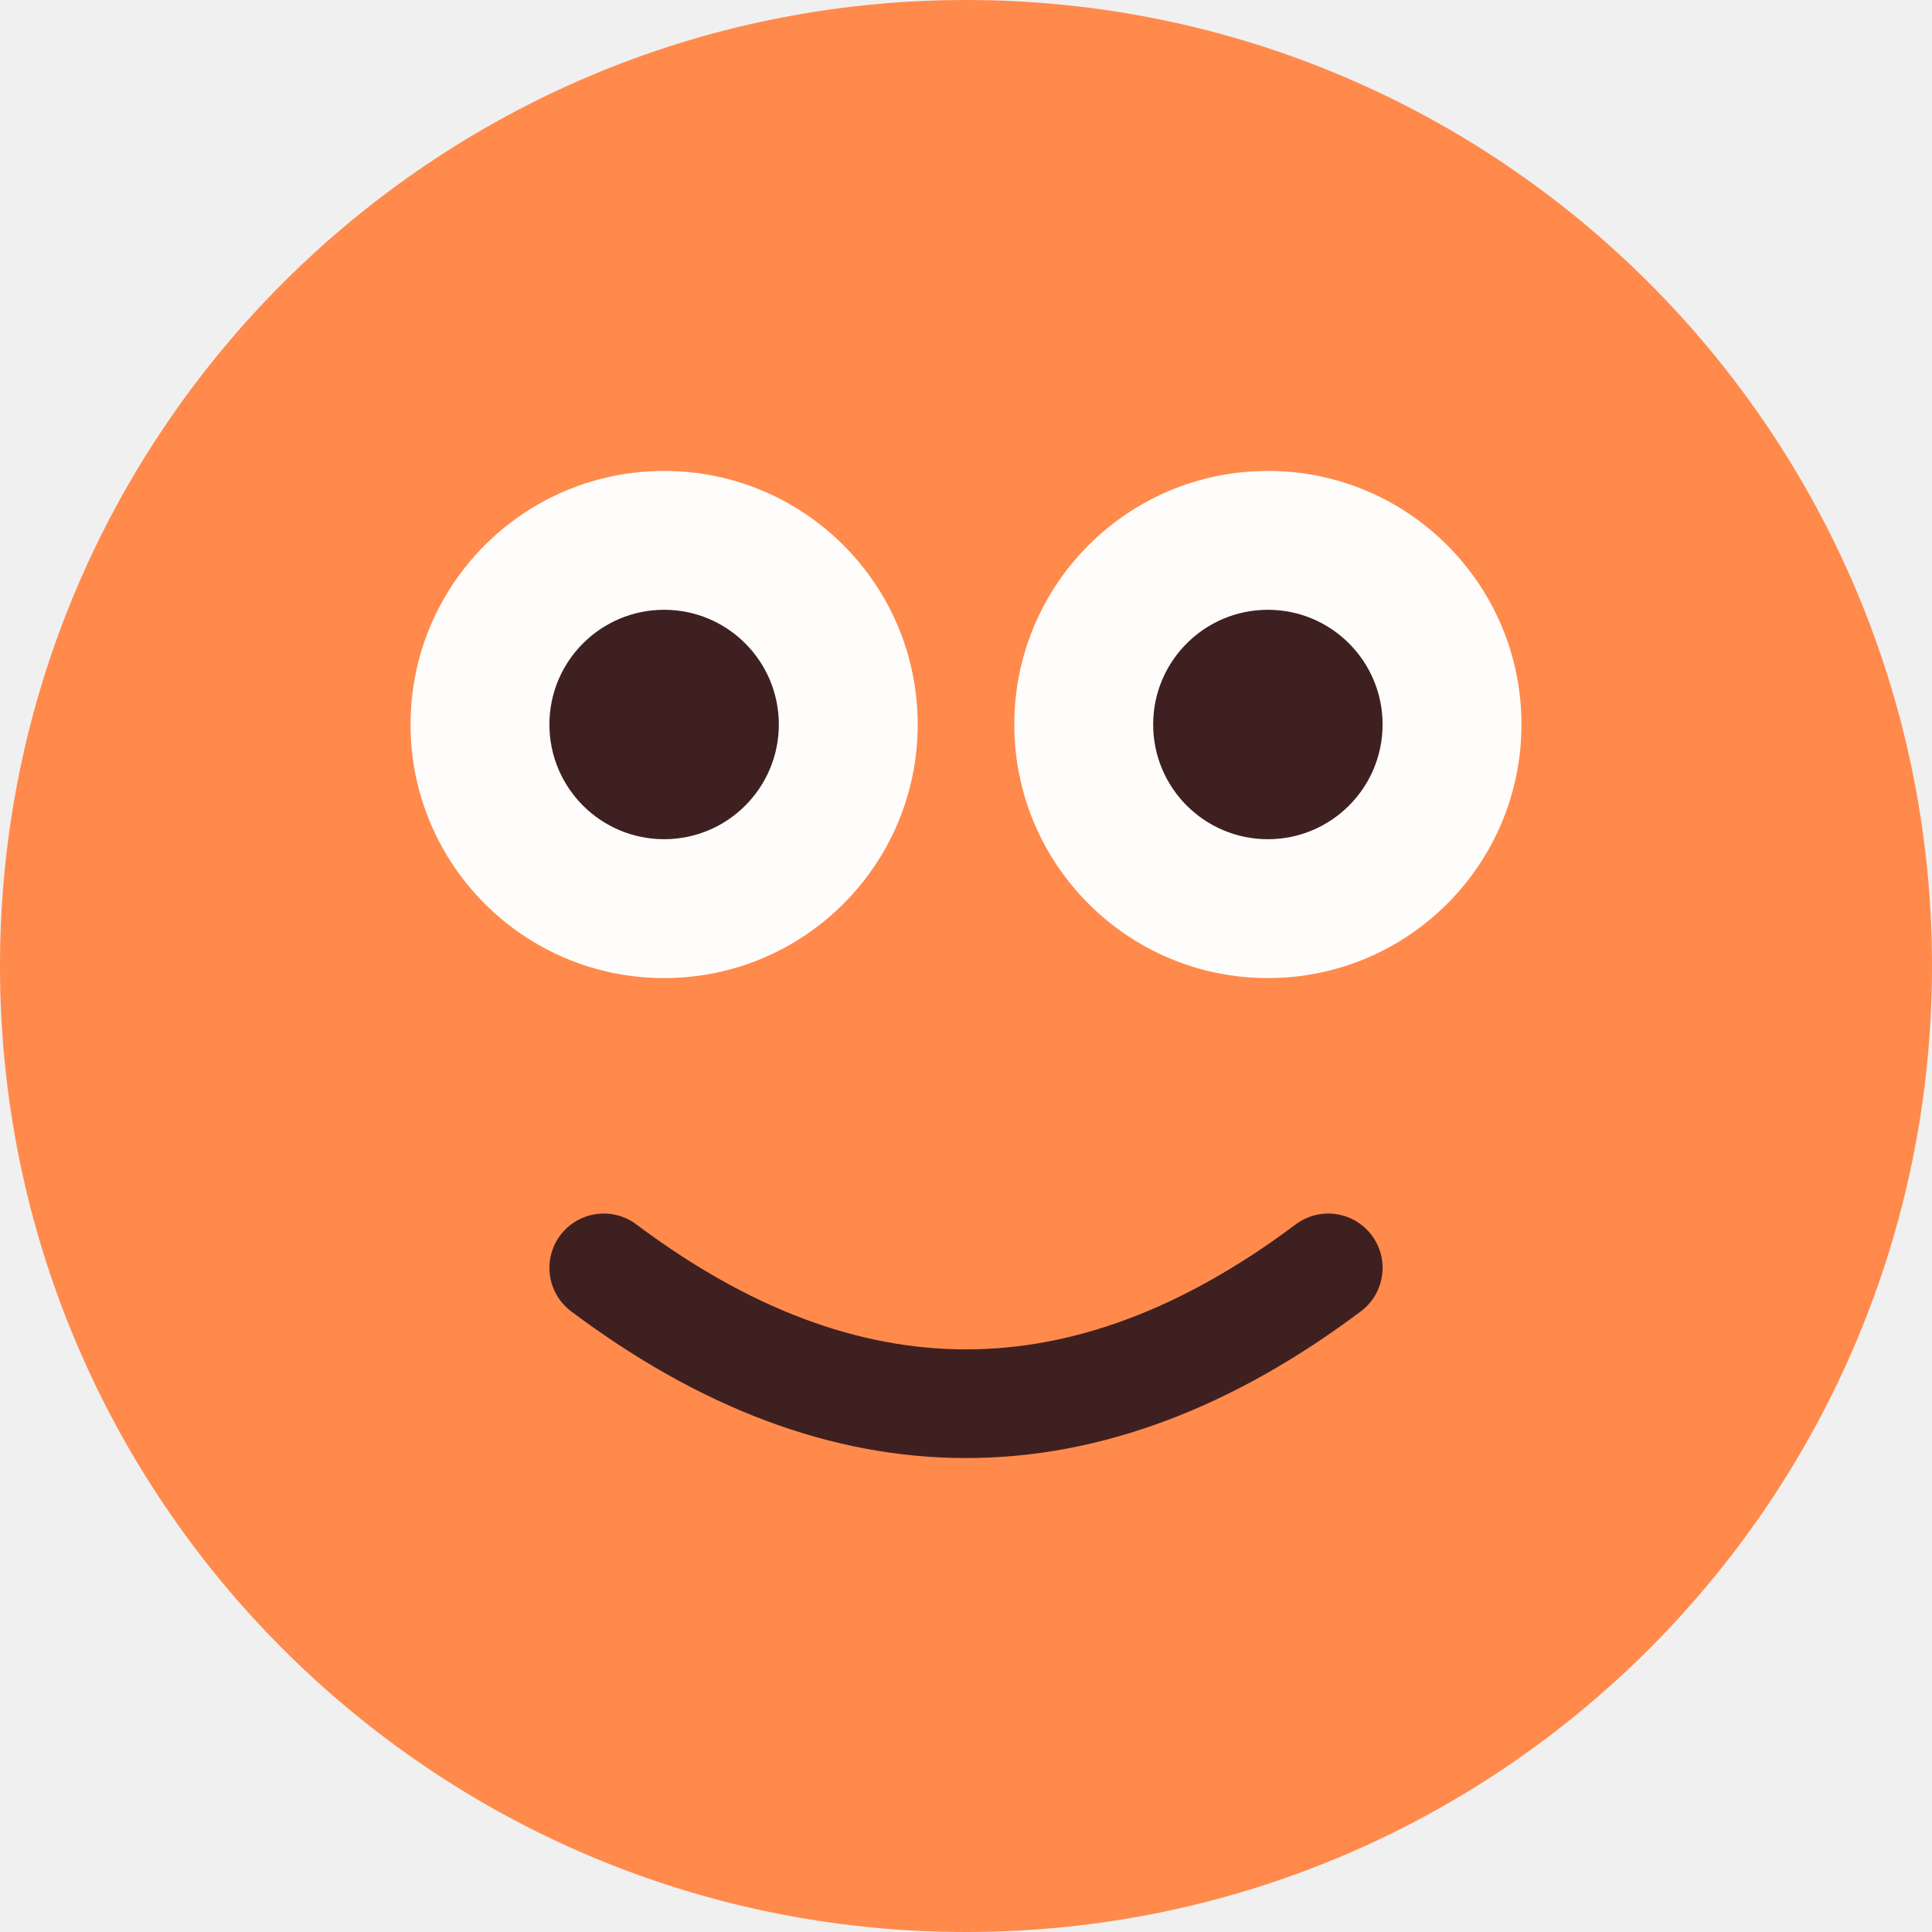
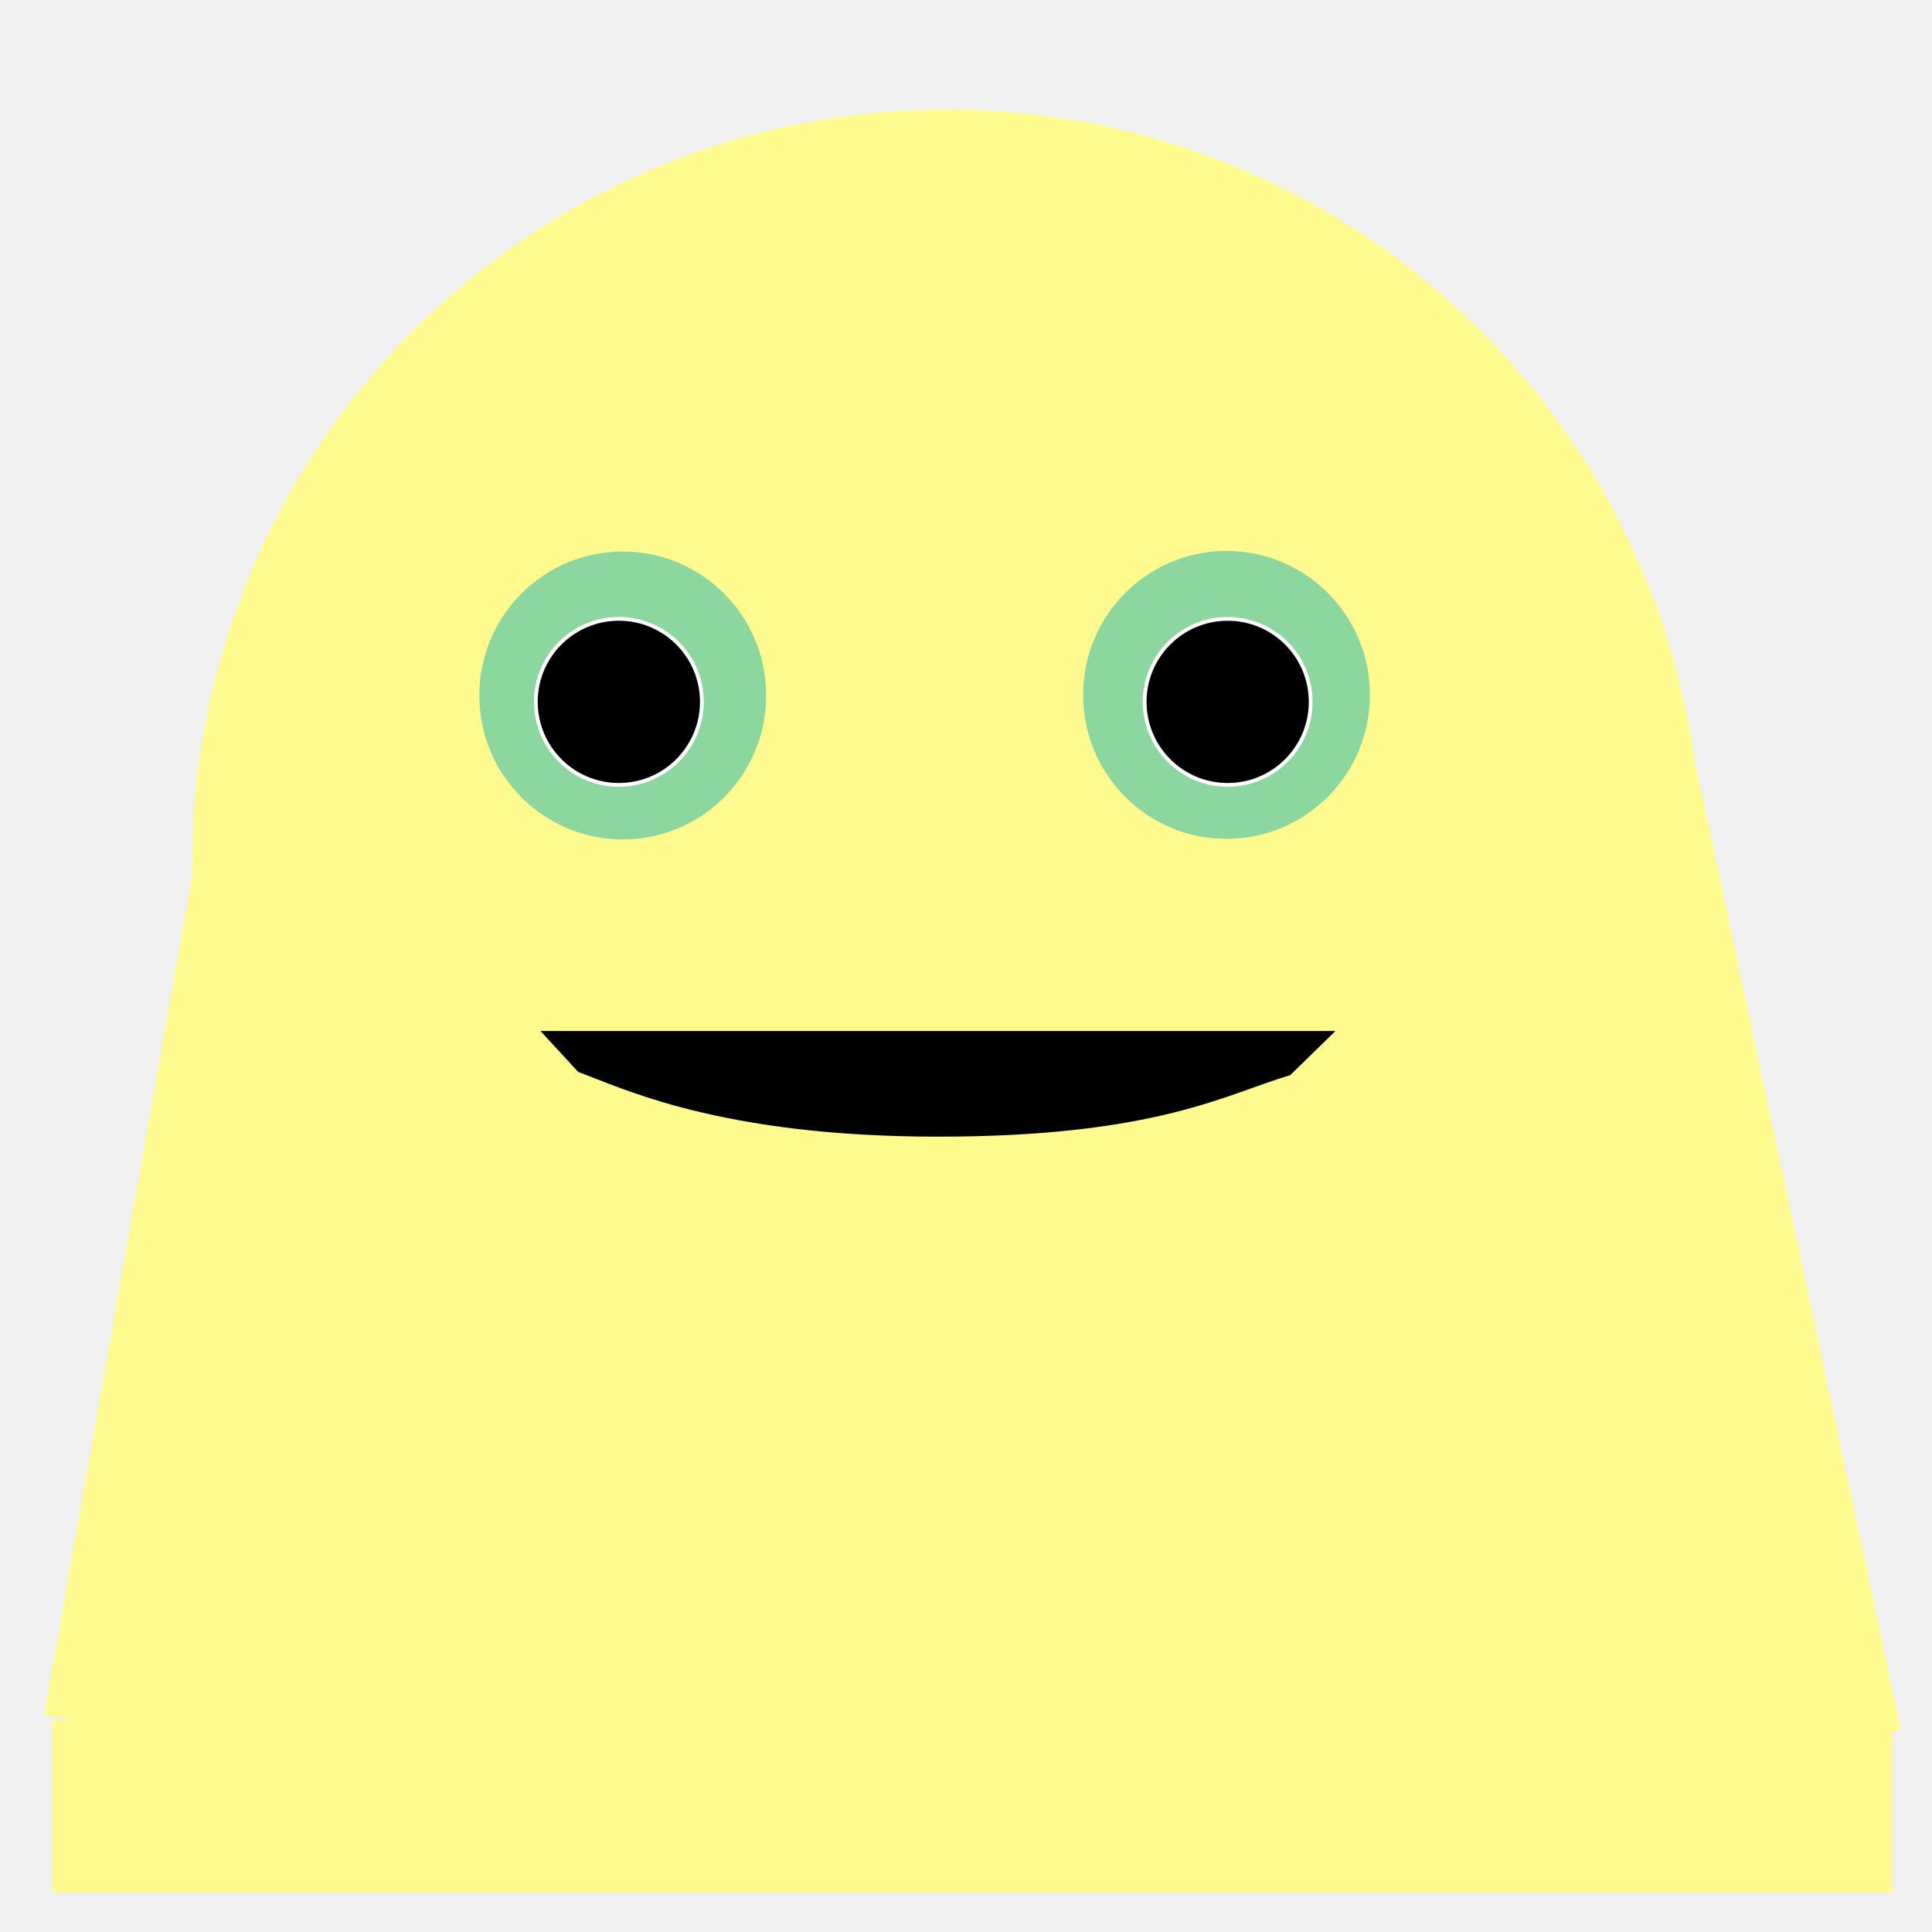
- <svg xmlns="http://www.w3.org/2000/svg" viewBox="0 0 32 32">
-   <circle cx="16" cy="16" r="16" fill="#ff8a4c" />
-   <circle cx="11" cy="12" r="4.2" fill="#fffdfb" />
-   <circle cx="21" cy="12" r="4.2" fill="#fffdfb" />
-   <circle cx="11" cy="12" r="1.9" fill="#3f2020" />
-   <circle cx="21" cy="12" r="1.9" fill="#3f2020" />
-   <path d="M10 21 q6 4.5 12 0" fill="none" stroke="#3f2020" stroke-width="1.8" stroke-linecap="round" />
+ <svg xmlns="http://www.w3.org/2000/svg" width="512" height="512" style="vector-effect: non-scaling-stroke;">
+   <g>
+     <ellipse ry="200" rx="200" id="svg_2" cy="229.037" cx="250.947" fill="#FFFA8D" />
+     <rect style="vector-effect: non-scaling-stroke;" transform="rotate(12, 121.718, 368.573)" id="svg_3" height="200" width="131.288" y="268.573" x="56.074" fill="#FFFA8D" />
+     <rect transform="rotate(10, 78.7459, 348.489)" id="svg_4" height="232.031" width="95.284" y="232.473" x="31.104" fill="#FFFA8D" />
+     <rect transform="rotate(-12, 443.265, 337.177)" id="svg_5" height="262.289" width="67.927" y="206.033" x="409.301" fill="#FFFA8D" />
+     <rect id="svg_6" height="120.744" width="390.184" y="347.059" x="55.46" fill="#FFFA8D" />
+     <rect id="svg_8" height="45.689" width="487.661" y="455.902" x="13.828" fill="#FFFA8D" />
+     <path id="svg_15" d="m165.039,222.466c-20.999,0 -38.008,-17.075 -38.008,-38.155c0,-21.08 17.009,-38.155 38.008,-38.155c20.999,0 38.008,17.075 38.008,38.155c0,21.08 -17.009,38.155 -38.008,38.155z" opacity="undefined" fill="#8CD79F" />
+     <ellipse stroke="#ffffff" ry="22" rx="22" id="svg_17" cy="186" cx="164" fill="#000000" />
+     <path style="vector-effect: non-scaling-stroke;" id="svg_19" d="m241.117,255.406l4.382,0l0,0c2.291,0 4.149,29.294 4.149,65.43c0,36.136 -1.857,65.43 -4.149,65.43l-4.149,0l-0.233,-130.859z" transform="rotate(90, 245.382, 320.836)" opacity="undefined" fill="#FFFA8D" />
+     <path id="svg_20" d="m325.039,222.311c-20.999,0 -38.008,-17.075 -38.008,-38.155c0,-21.08 17.009,-38.155 38.008,-38.155c20.999,0 38.008,17.075 38.008,38.155c0,21.08 -17.009,38.155 -38.008,38.155z" opacity="undefined" fill="#8CD79F" />
+     <ellipse stroke="#ffffff" ry="22" rx="22" id="svg_21" cy="186.004" cx="325.346" fill="#000000" />
+     <path transform="rotate(90, 248.571, 287.226)" id="svg_22" d="m234.571,181.893l11.718,12c4.849,16.667 16.282,35.159 16.282,93.333c0,58.174 -13.067,84 -17.136,95.333l-10.864,10l0,-210.667z" fill="#000000" />
+   </g>
</svg>
